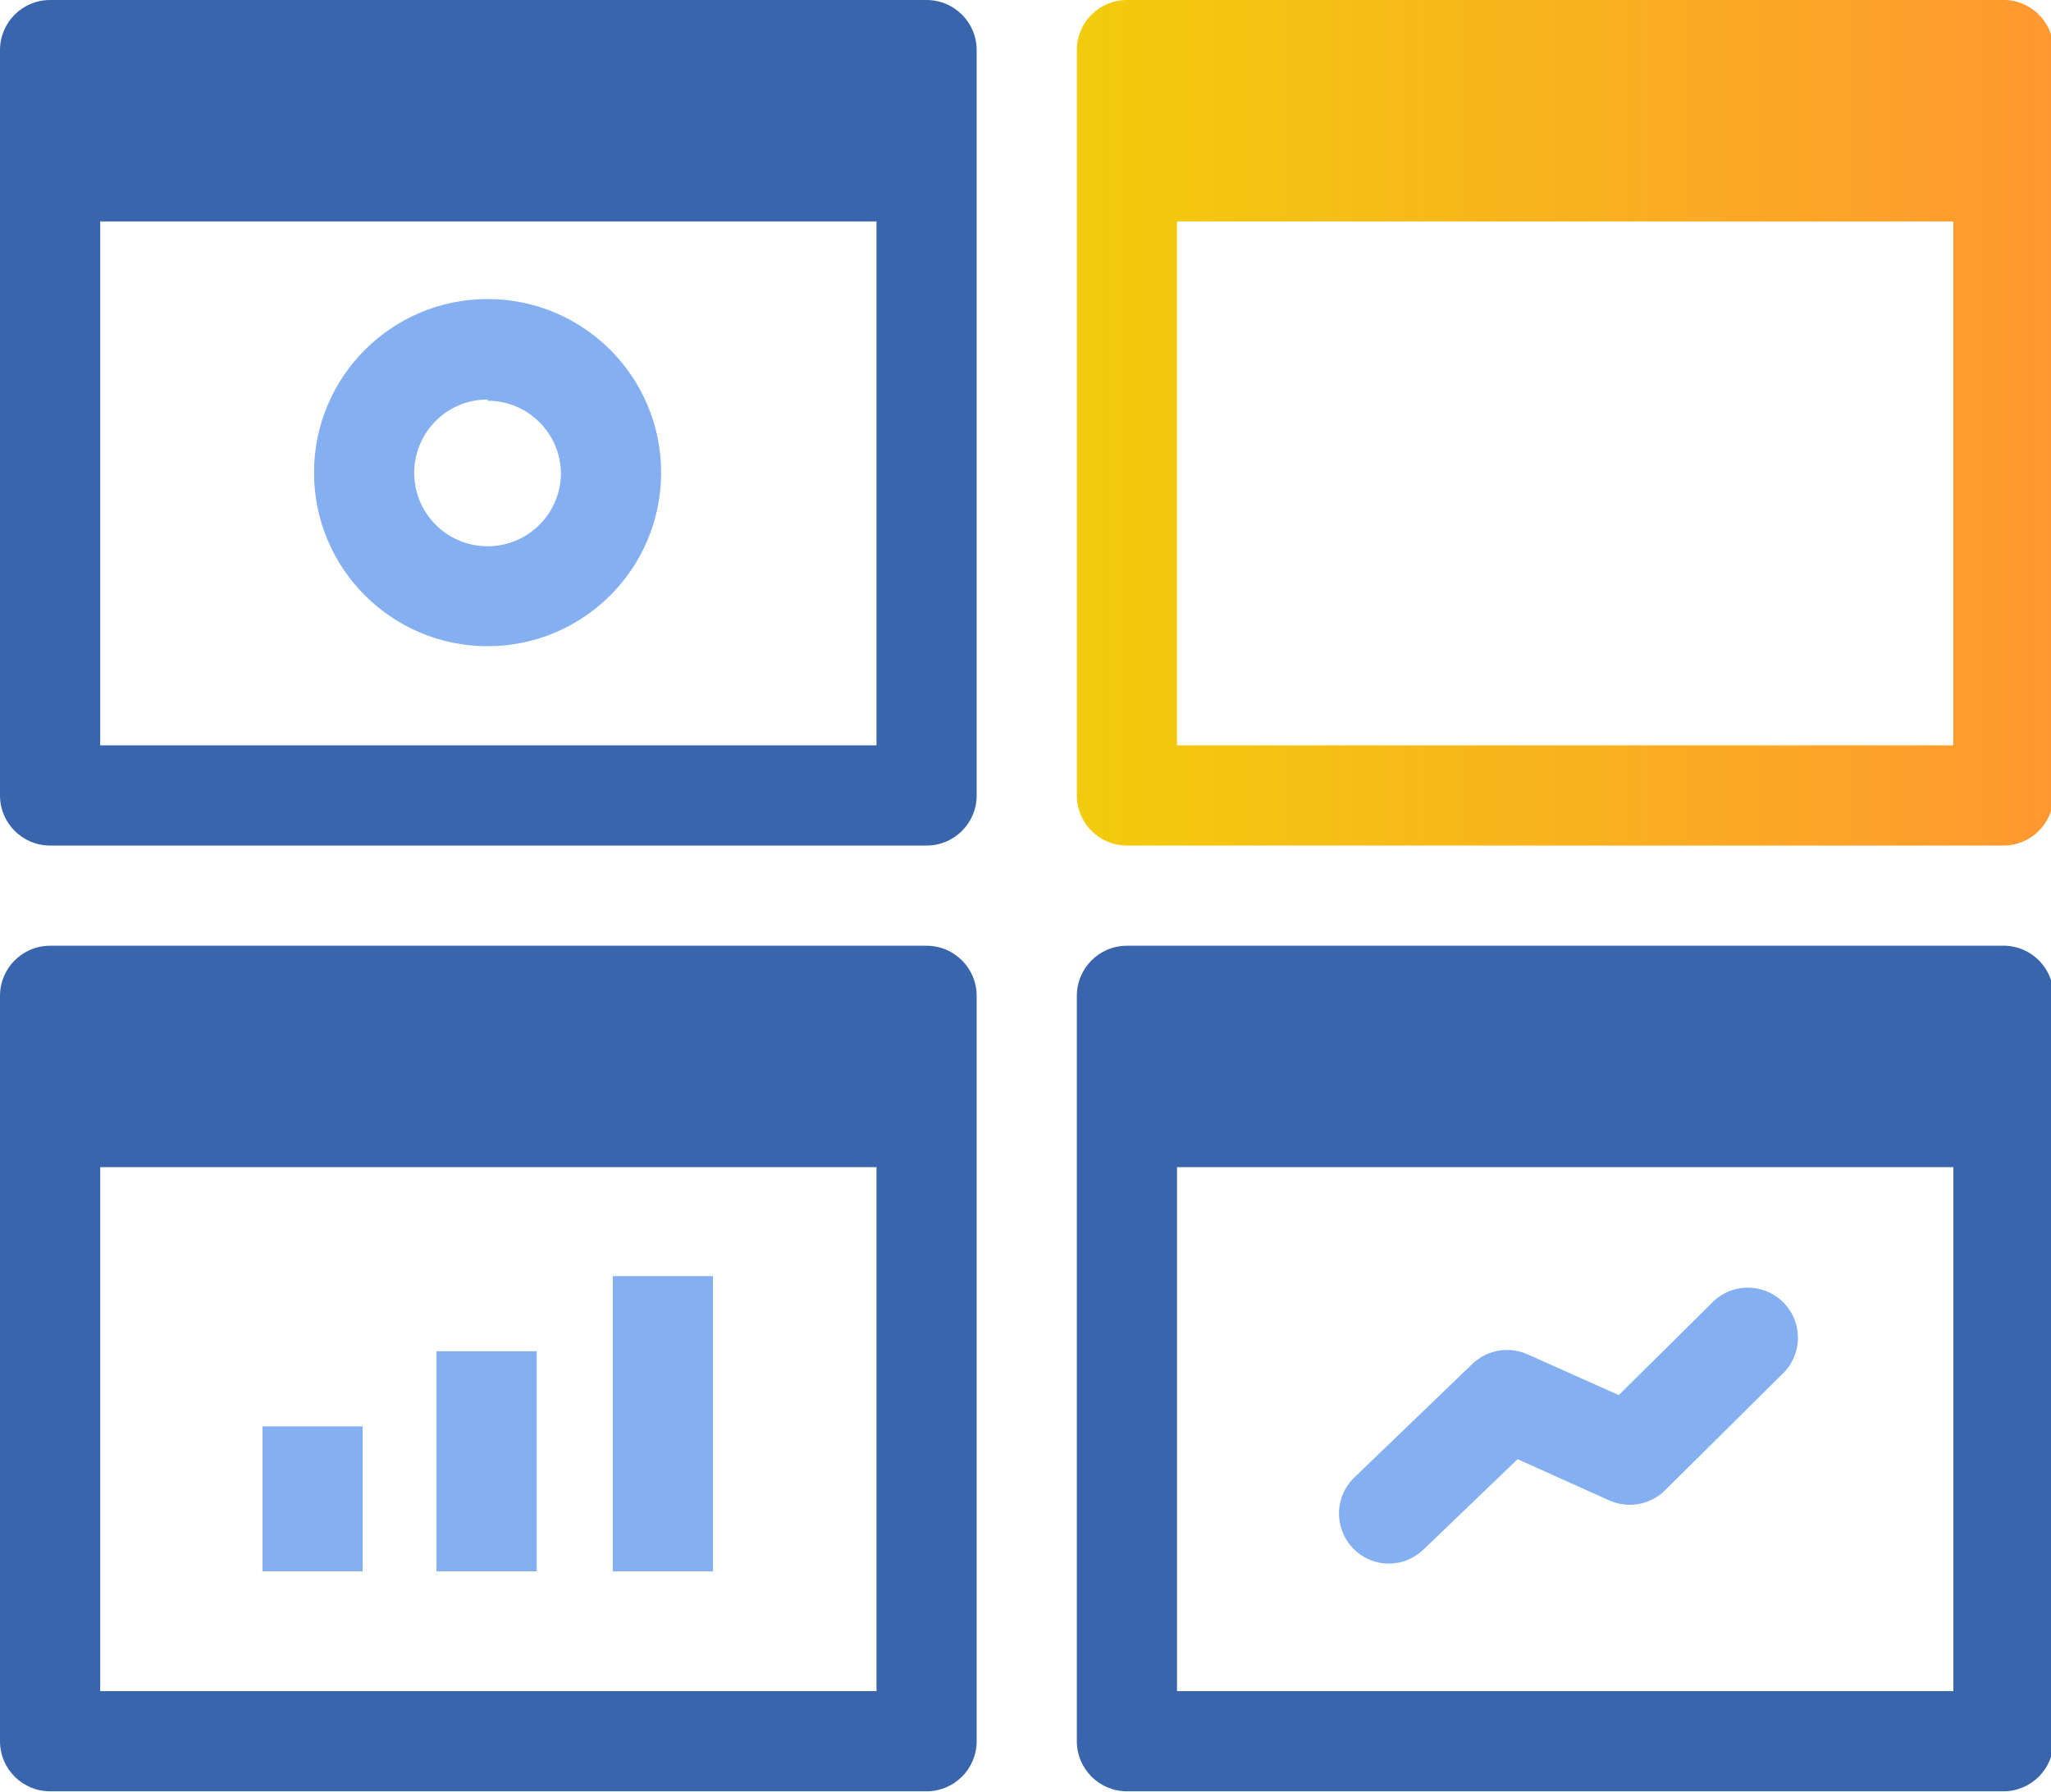
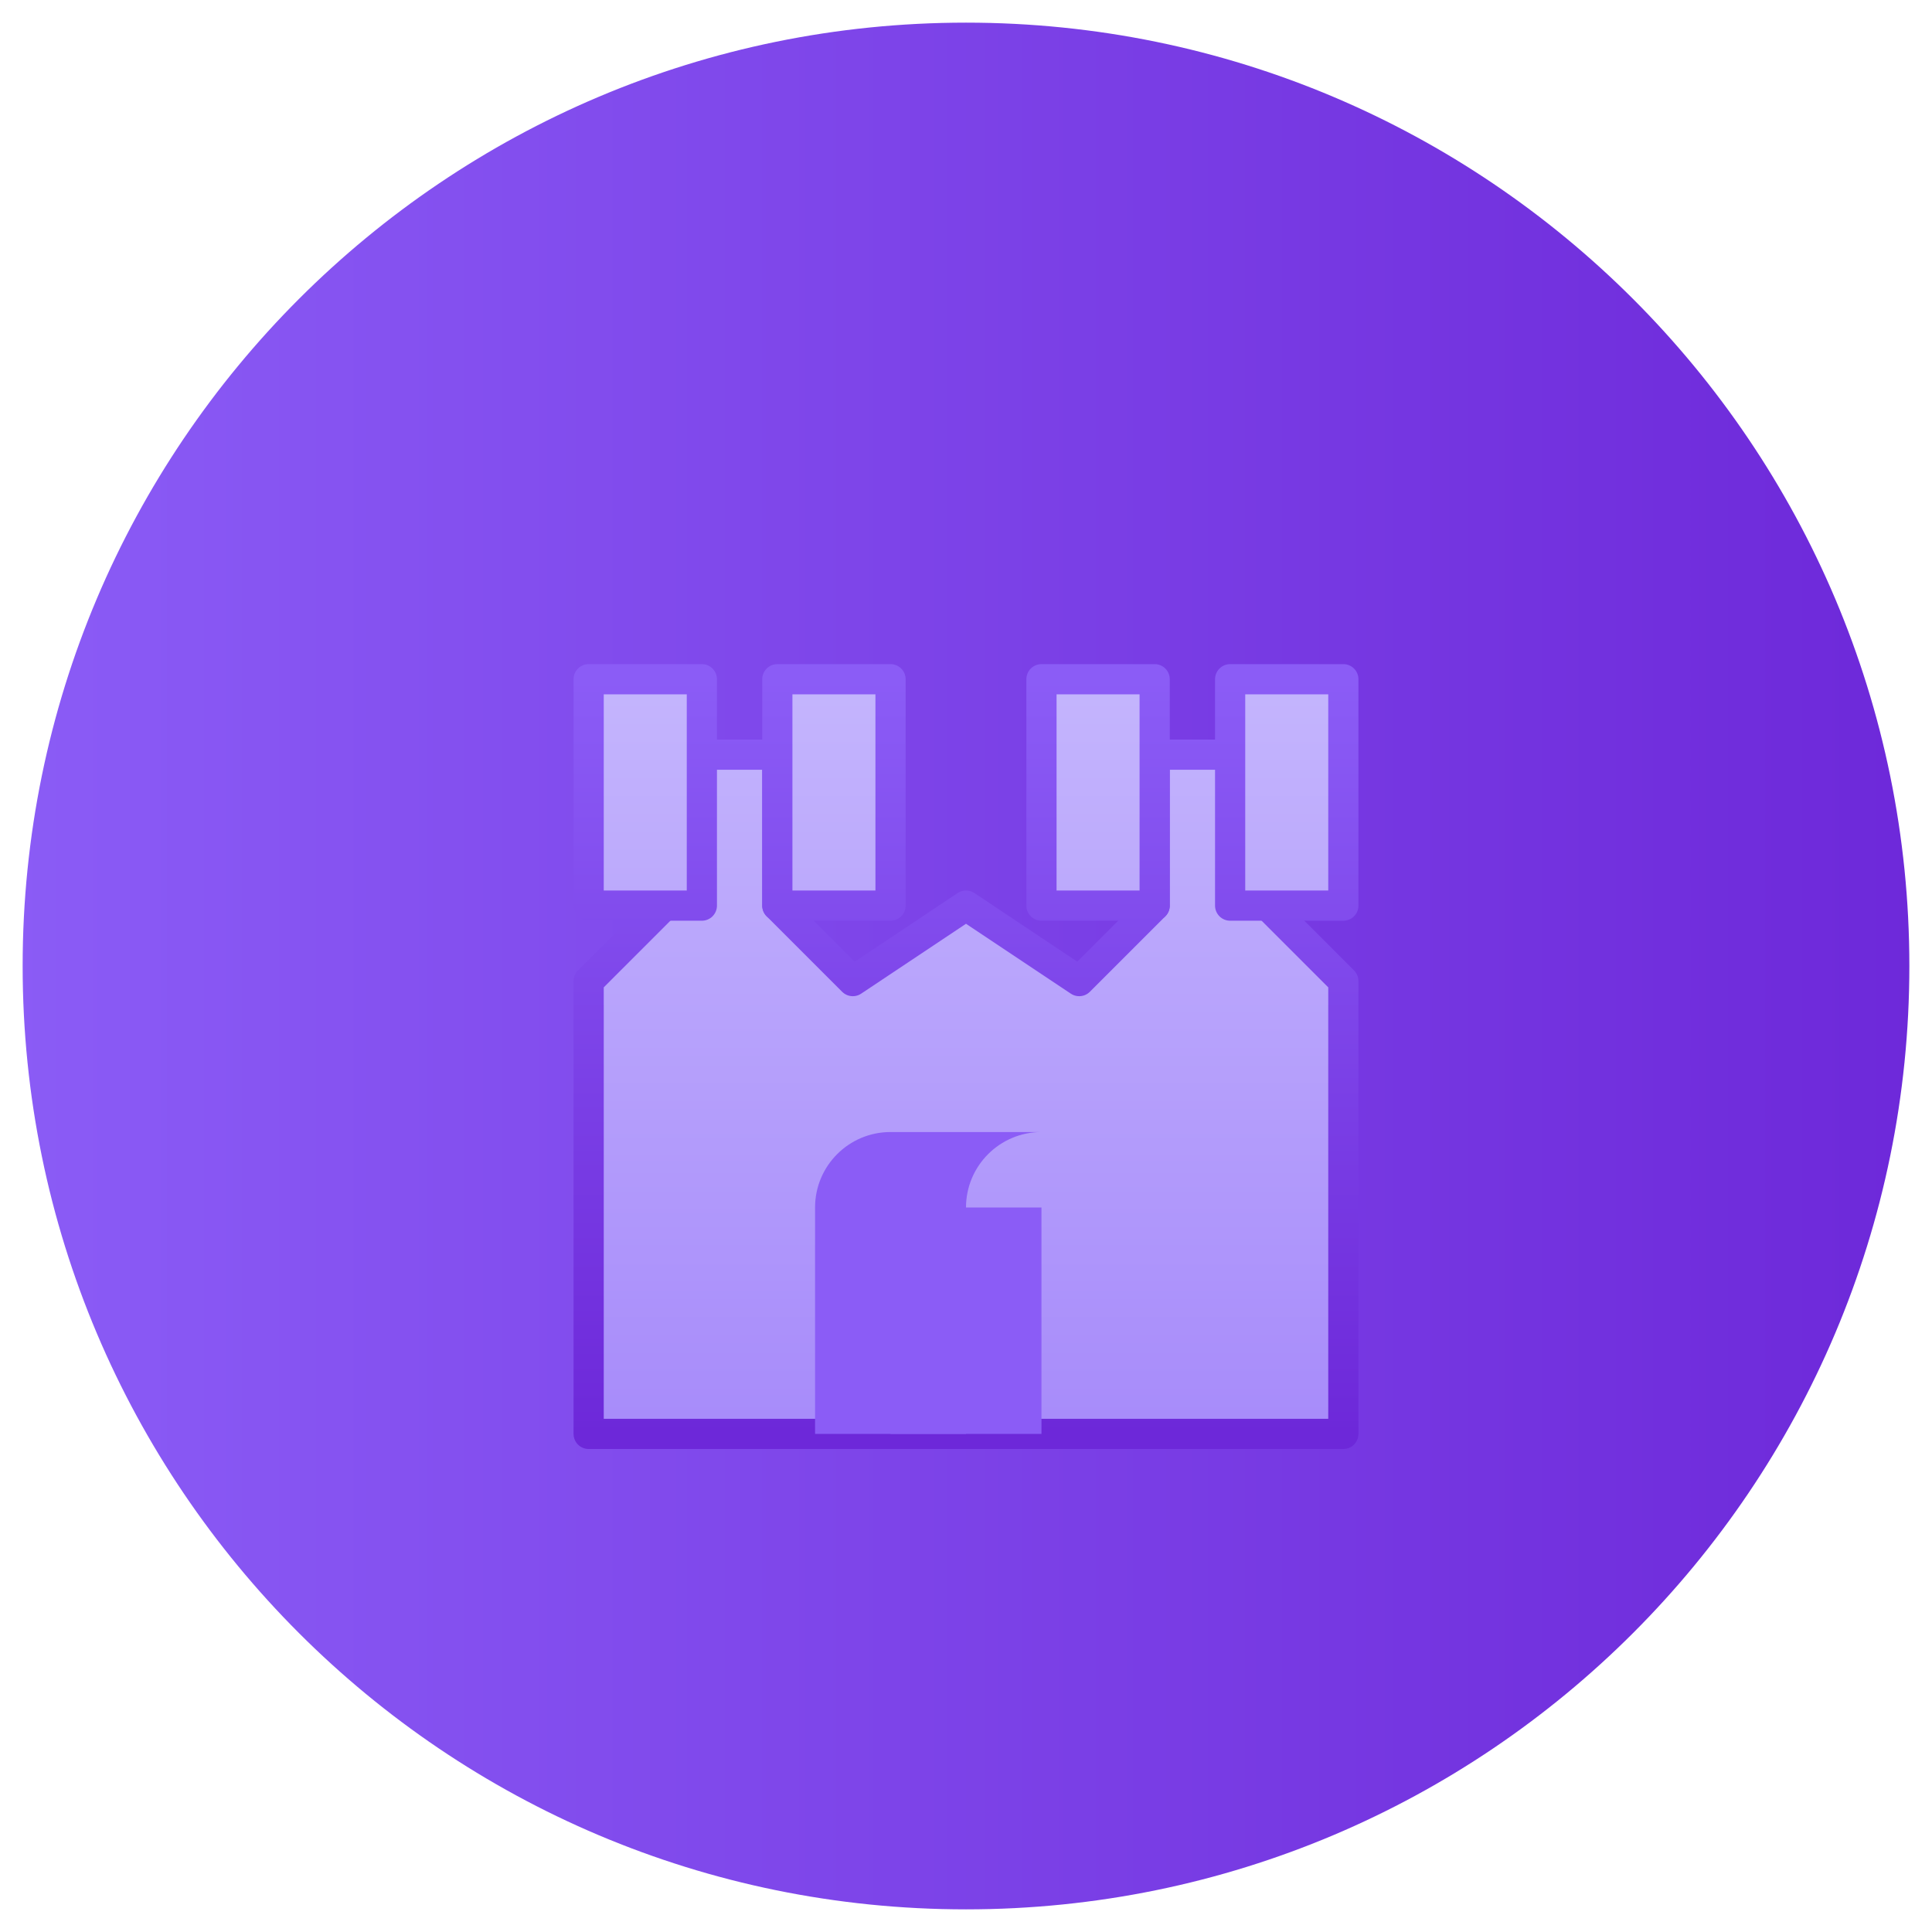
- <svg xmlns="http://www.w3.org/2000/svg" viewBox="0 0 81.9 71.52">
+ <svg xmlns="http://www.w3.org/2000/svg" width="512" height="512" viewBox="0 0 512 512" fill="none">
  <defs>
-     <style>.cls-1{fill:#84aff1;}.cls-2{fill:#3865ab;}.cls-3{fill:url(#linear-gradient);}</style>
-     <linearGradient id="linear-gradient" x1="42.95" y1="16.88" x2="81.9" y2="16.88" gradientUnits="userSpaceOnUse">
-       <stop offset="0" stop-color="#f2cc0c" />
-       <stop offset="1" stop-color="#ff9830" />
+     <linearGradient id="circleGradient" x1="0" y1="256" x2="512" y2="256" gradientUnits="userSpaceOnUse">
+       <stop offset="0%" stop-color="#8B5CF6" />
+       <stop offset="100%" stop-color="#6D28D9" />
+     </linearGradient>
+     <linearGradient id="castleGradient" x1="256" y1="180" x2="256" y2="380" gradientUnits="userSpaceOnUse">
+       <stop offset="0%" stop-color="#C4B5FD" />
+       <stop offset="100%" stop-color="#A78BFA" />
+     </linearGradient>
+     <linearGradient id="castleOutlineGradient" x1="256" y1="180" x2="256" y2="380" gradientUnits="userSpaceOnUse">
+       <stop offset="0%" stop-color="#8B5CF6" />
+       <stop offset="100%" stop-color="#6D28D9" />
    </linearGradient>
  </defs>
-   <g id="Layer_2" data-name="Layer 2">
-     <g id="Layer_1-2" data-name="Layer 1">
-       <path class="cls-1" d="M55.46,62.43A2,2,0,0,1,54.07,59l4.72-4.54a2,2,0,0,1,2.2-.39l3.65,1.63,3.68-3.64a2,2,0,1,1,2.81,2.84l-4.64,4.6a2,2,0,0,1-2.22.41L60.6,58.26l-3.76,3.61A2,2,0,0,1,55.46,62.43Z" />
-       <path class="cls-2" d="M37,0H2A2,2,0,0,0,0,2V31.76a2,2,0,0,0,2,2H37a2,2,0,0,0,2-2V2A2,2,0,0,0,37,0ZM4,29.76V8.84H35V29.76Z" />
-       <path class="cls-3" d="M79.9,0H45a2,2,0,0,0-2,2V31.76a2,2,0,0,0,2,2h35a2,2,0,0,0,2-2V2A2,2,0,0,0,79.9,0ZM47,29.76V8.84h31V29.76Z" />
-       <path class="cls-2" d="M37,37.76H2a2,2,0,0,0-2,2V69.52a2,2,0,0,0,2,2H37a2,2,0,0,0,2-2V39.76A2,2,0,0,0,37,37.76ZM4,67.52V46.6H35V67.52Z" />
-       <path class="cls-2" d="M79.9,37.76H45a2,2,0,0,0-2,2V69.52a2,2,0,0,0,2,2h35a2,2,0,0,0,2-2V39.76A2,2,0,0,0,79.9,37.76ZM47,67.52V46.6h31V67.52Z" />
-       <rect class="cls-1" x="10.48" y="56.95" width="4" height="5.79" />
-       <rect class="cls-1" x="17.43" y="53.95" width="4" height="8.79" />
-       <rect class="cls-1" x="24.47" y="50.95" width="4" height="11.79" />
-       <path class="cls-1" d="M19.47,25.8a6.93,6.93,0,1,1,6.93-6.92A6.93,6.93,0,0,1,19.47,25.8Zm0-9.85a2.93,2.93,0,1,0,2.93,2.93A2.93,2.93,0,0,0,19.47,16Z" />
-     </g>
-   </g>
+   <circle cx="256" cy="256" r="250" fill="url(#circleGradient)" />
+   <path d="M156 260V380H356V260L336 240V200H306V240L286 260L256 240L226 260L206 240V200H176V240L156 260Z" fill="url(#castleGradient)" stroke="url(#castleOutlineGradient)" stroke-width="8" stroke-linejoin="round" />
+   <rect x="156" y="180" width="30" height="60" fill="url(#castleGradient)" stroke="url(#castleOutlineGradient)" stroke-width="8" stroke-linejoin="round" />
+   <rect x="206" y="180" width="30" height="60" fill="url(#castleGradient)" stroke="url(#castleOutlineGradient)" stroke-width="8" stroke-linejoin="round" />
+   <rect x="276" y="180" width="30" height="60" fill="url(#castleGradient)" stroke="url(#castleOutlineGradient)" stroke-width="8" stroke-linejoin="round" />
+   <rect x="326" y="180" width="30" height="60" fill="url(#castleGradient)" stroke="url(#castleOutlineGradient)" stroke-width="8" stroke-linejoin="round" />
+   <path d="M256 380V320C256 308.954 264.954 300 276 300H236C224.954 300 216 308.954 216 320V380Z" fill="#8B5CF6" />
+   <rect x="236" y="320" width="40" height="60" fill="#8B5CF6" />
</svg>
